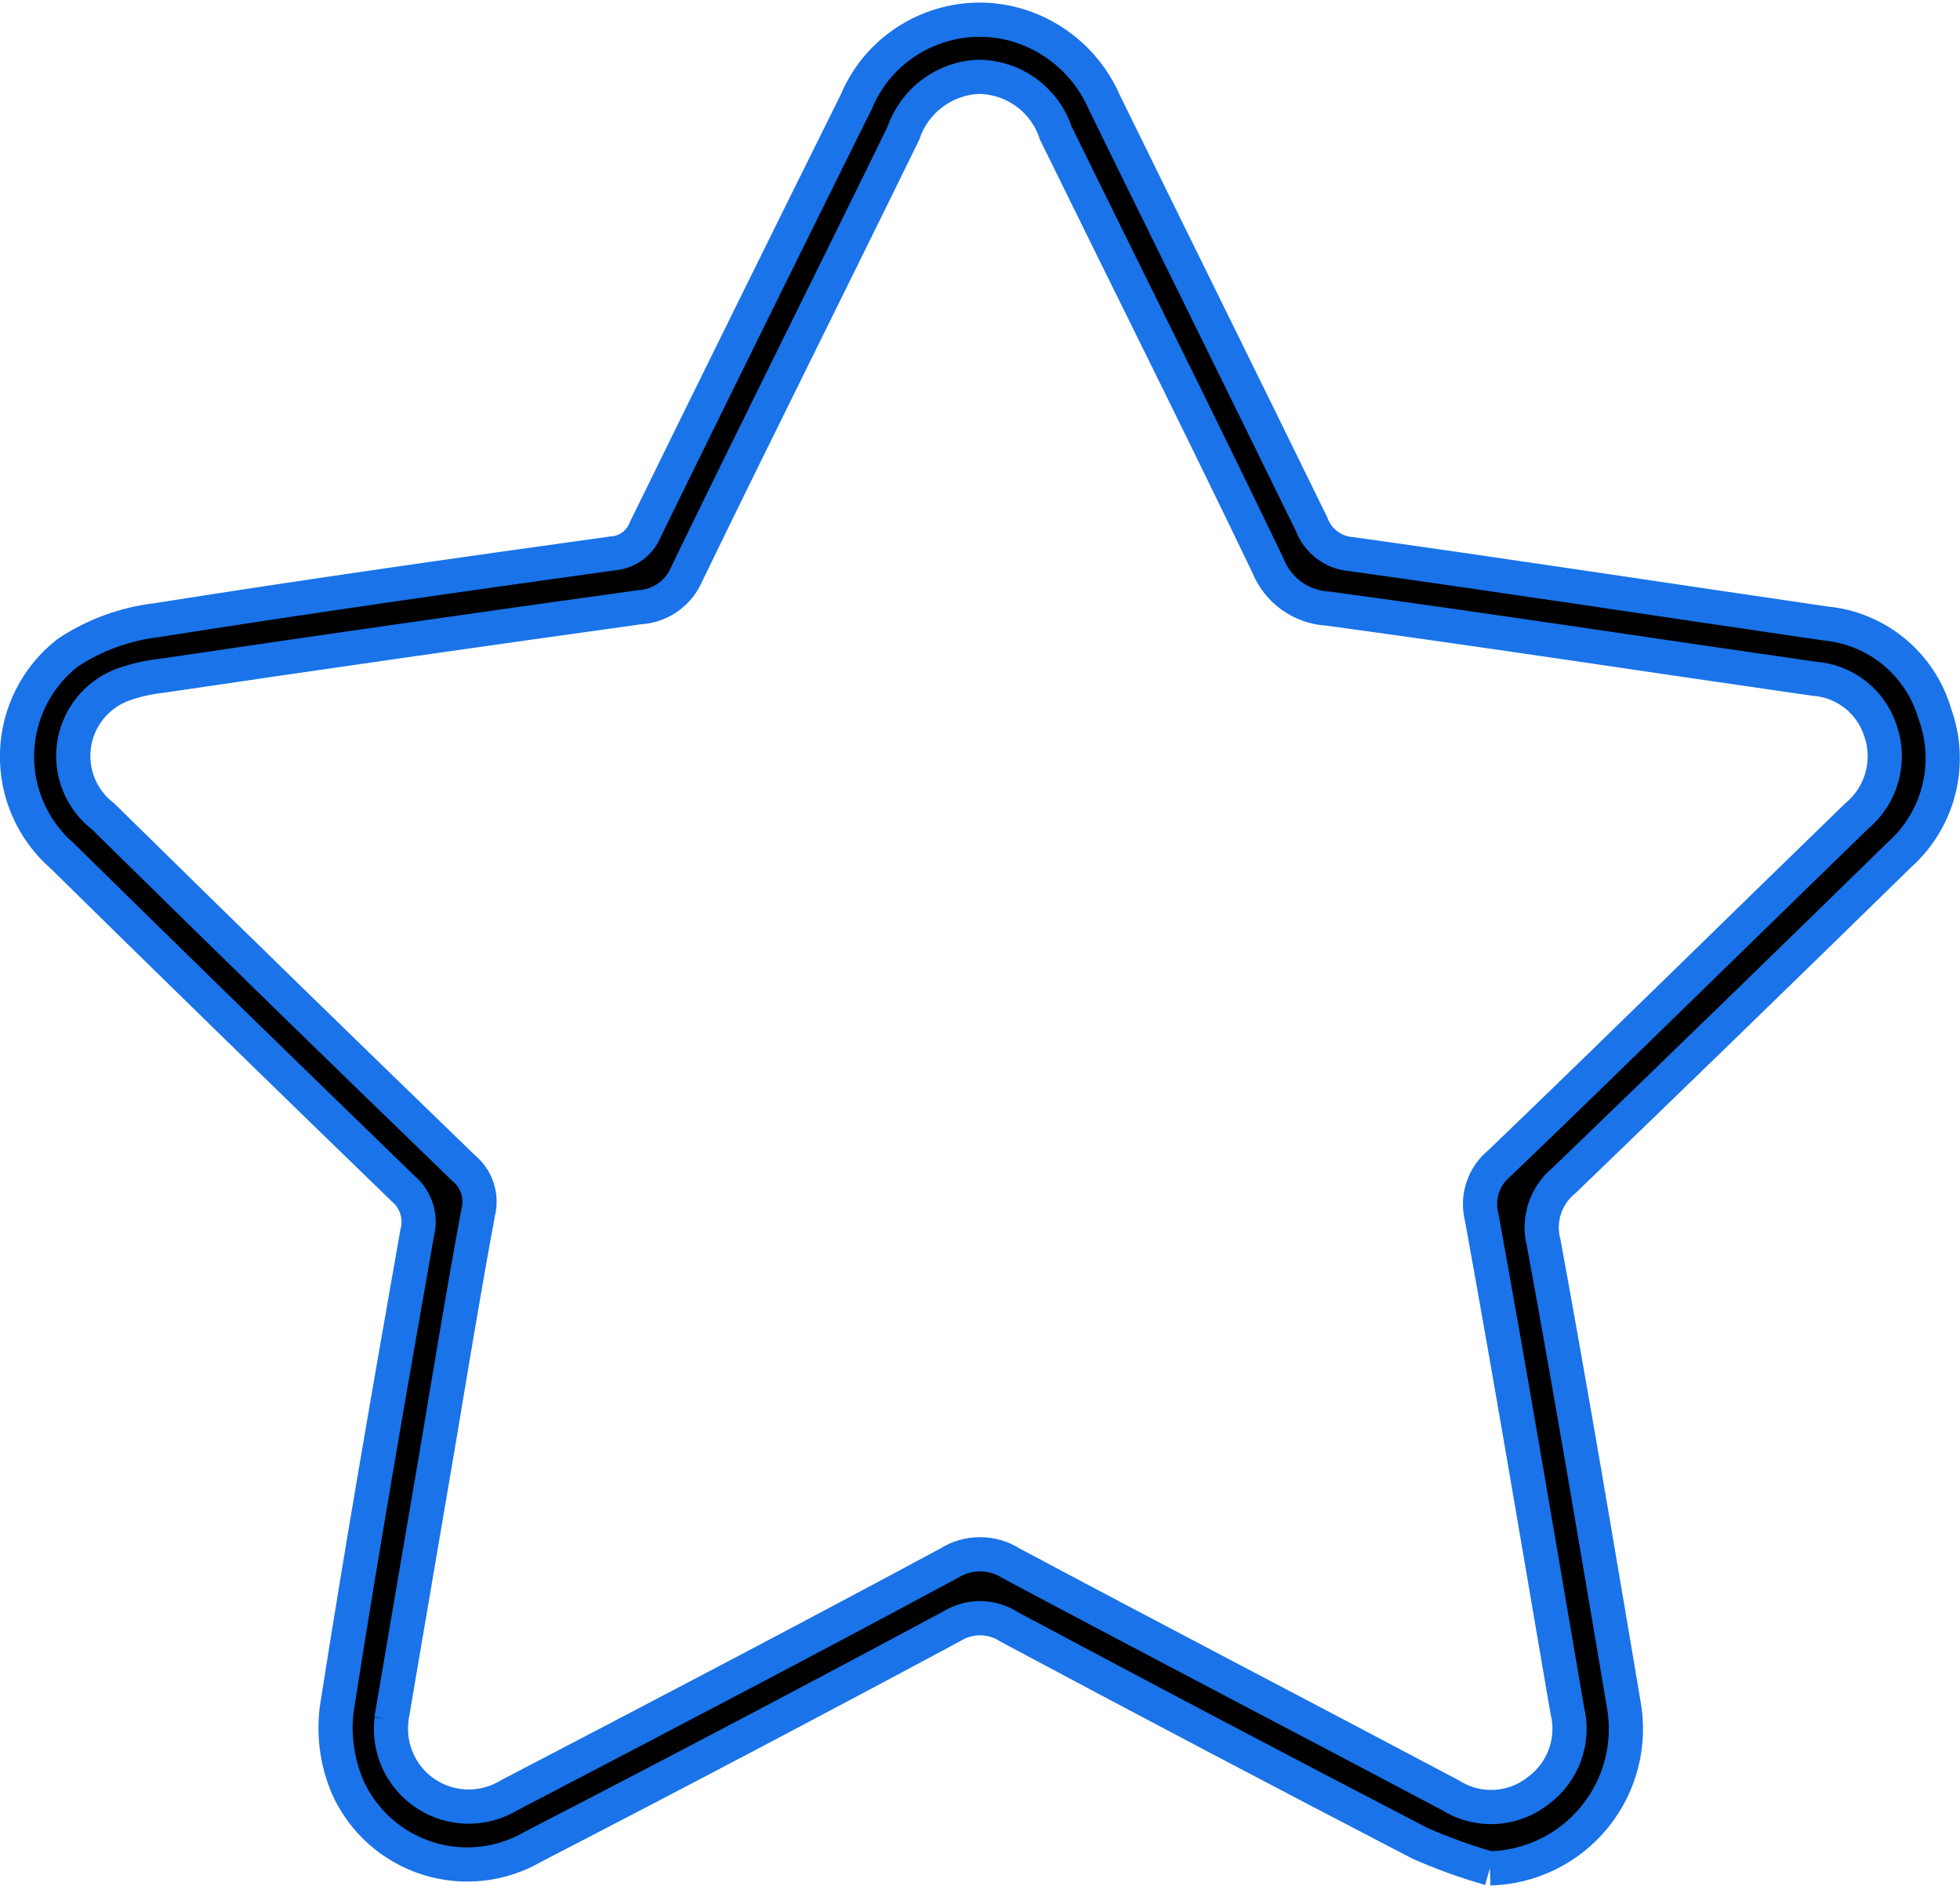
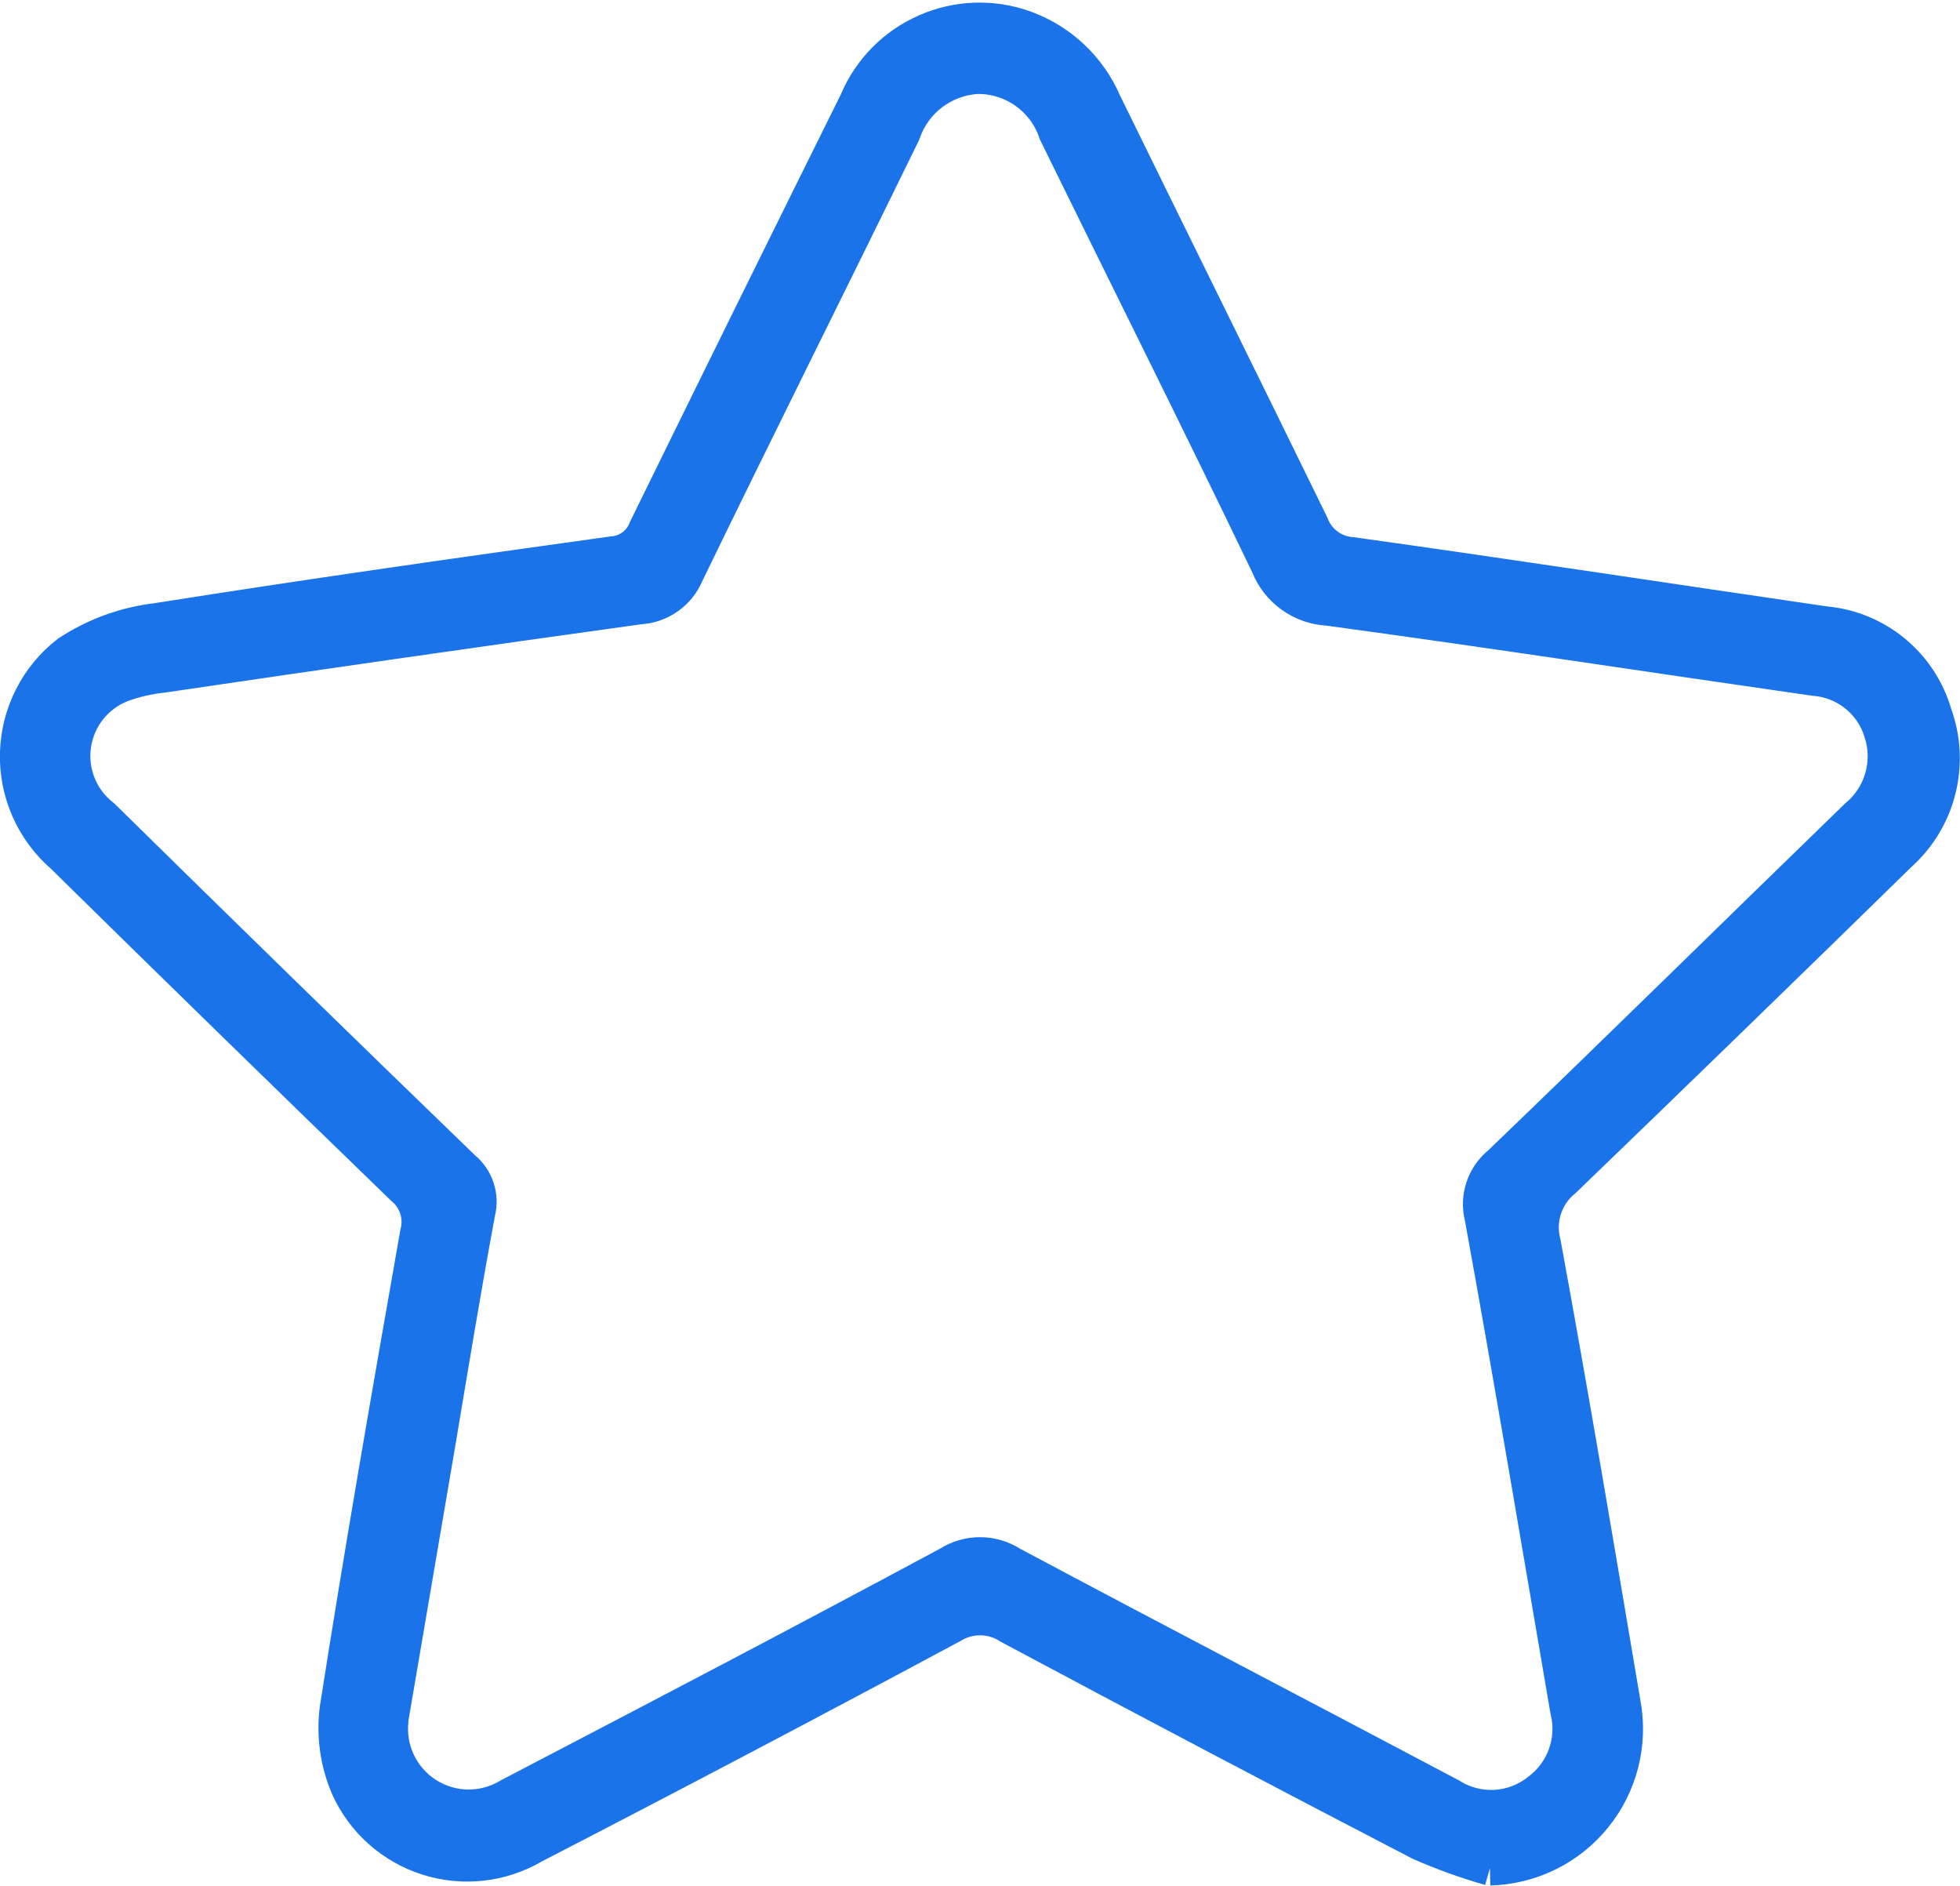
<svg xmlns="http://www.w3.org/2000/svg" width="34.39" height="33.075" viewBox="0 0 34.39 33.075">
  <g id="Group_35013" data-name="Group 35013" transform="translate(0.3 0.341)">
    <g id="Group_35014" data-name="Group 35014">
-       <path id="Path_81223" data-name="Path 81223" d="M25.84,32.434a9.416,9.416,0,0,1-1.224-.441q-3.61-1.874-7.2-3.792a.939.939,0,0,0-1.014-.017q-3.655,1.961-7.341,3.864A2.3,2.3,0,0,1,5.8,31.006a2.641,2.641,0,0,1-.19-1.38c.436-2.784.92-5.561,1.409-8.336a.763.763,0,0,0-.246-.783Q3.77,17.6.791,14.671a2.309,2.309,0,0,1,.1-3.565,3.594,3.594,0,0,1,1.555-.569c2.662-.421,5.33-.8,8-1.171a.669.669,0,0,0,.581-.43q1.838-3.749,3.695-7.488A2.346,2.346,0,0,1,17.7.149a2.421,2.421,0,0,1,1.379,1.309c1.209,2.468,2.429,4.93,3.636,7.4a.807.807,0,0,0,.7.521c2.773.386,5.54.811,8.311,1.215a2.213,2.213,0,0,1,1.923,1.587,2.266,2.266,0,0,1-.62,2.469q-2.931,2.867-5.883,5.712a1.063,1.063,0,0,0-.36,1.1c.494,2.685.945,5.377,1.4,8.07a2.447,2.447,0,0,1-2.344,2.9M6.569,29.819a1.365,1.365,0,0,0,2.066,1.33c2.576-1.343,5.151-2.69,7.71-4.066a1.021,1.021,0,0,1,1.1,0c2.564,1.368,5.142,2.708,7.71,4.069a1.329,1.329,0,0,0,1.535-.084,1.345,1.345,0,0,0,.509-1.41c-.494-2.881-.977-5.765-1.5-8.641a.927.927,0,0,1,.316-.959c2.1-2.017,4.171-4.057,6.26-6.083a1.362,1.362,0,0,0,.424-1.485,1.32,1.32,0,0,0-1.171-.926c-2.842-.408-5.679-.844-8.524-1.23a1.2,1.2,0,0,1-1.057-.756c-1.22-2.539-2.483-5.058-3.723-7.587a1.434,1.434,0,0,0-1.364-.985,1.455,1.455,0,0,0-1.308.986c-1.26,2.579-2.546,5.145-3.8,7.729a.955.955,0,0,1-.833.589q-4.186.582-8.368,1.2a3,3,0,0,0-.717.166,1.334,1.334,0,0,0-.328,2.3q3.151,3.1,6.325,6.168a.765.765,0,0,1,.259.783c-.251,1.35-.473,2.706-.7,4.059-.282,1.649-.563,3.3-.825,4.838" transform="translate(0 0.001)" stroke="#1a73e8" stroke-width="0.6" />
+       <path id="Path_81223" data-name="Path 81223" d="M25.84,32.434a9.416,9.416,0,0,1-1.224-.441q-3.61-1.874-7.2-3.792a.939.939,0,0,0-1.014-.017q-3.655,1.961-7.341,3.864A2.3,2.3,0,0,1,5.8,31.006a2.641,2.641,0,0,1-.19-1.38c.436-2.784.92-5.561,1.409-8.336a.763.763,0,0,0-.246-.783Q3.77,17.6.791,14.671a2.309,2.309,0,0,1,.1-3.565,3.594,3.594,0,0,1,1.555-.569c2.662-.421,5.33-.8,8-1.171a.669.669,0,0,0,.581-.43q1.838-3.749,3.695-7.488A2.346,2.346,0,0,1,17.7.149a2.421,2.421,0,0,1,1.379,1.309c1.209,2.468,2.429,4.93,3.636,7.4a.807.807,0,0,0,.7.521c2.773.386,5.54.811,8.311,1.215a2.213,2.213,0,0,1,1.923,1.587,2.266,2.266,0,0,1-.62,2.469q-2.931,2.867-5.883,5.712a1.063,1.063,0,0,0-.36,1.1c.494,2.685.945,5.377,1.4,8.07a2.447,2.447,0,0,1-2.344,2.9M6.569,29.819a1.365,1.365,0,0,0,2.066,1.33c2.576-1.343,5.151-2.69,7.71-4.066a1.021,1.021,0,0,1,1.1,0c2.564,1.368,5.142,2.708,7.71,4.069a1.329,1.329,0,0,0,1.535-.084,1.345,1.345,0,0,0,.509-1.41c-.494-2.881-.977-5.765-1.5-8.641a.927.927,0,0,1,.316-.959c2.1-2.017,4.171-4.057,6.26-6.083a1.362,1.362,0,0,0,.424-1.485,1.32,1.32,0,0,0-1.171-.926c-2.842-.408-5.679-.844-8.524-1.23a1.2,1.2,0,0,1-1.057-.756c-1.22-2.539-2.483-5.058-3.723-7.587a1.434,1.434,0,0,0-1.364-.985,1.455,1.455,0,0,0-1.308.986c-1.26,2.579-2.546,5.145-3.8,7.729a.955.955,0,0,1-.833.589q-4.186.582-8.368,1.2a3,3,0,0,0-.717.166,1.334,1.334,0,0,0-.328,2.3q3.151,3.1,6.325,6.168a.765.765,0,0,1,.259.783c-.251,1.35-.473,2.706-.7,4.059-.282,1.649-.563,3.3-.825,4.838" transform="translate(0 0.001)" fill="#1a73e8" stroke="#1a73e8" stroke-width="0.6" />
    </g>
  </g>
</svg>
